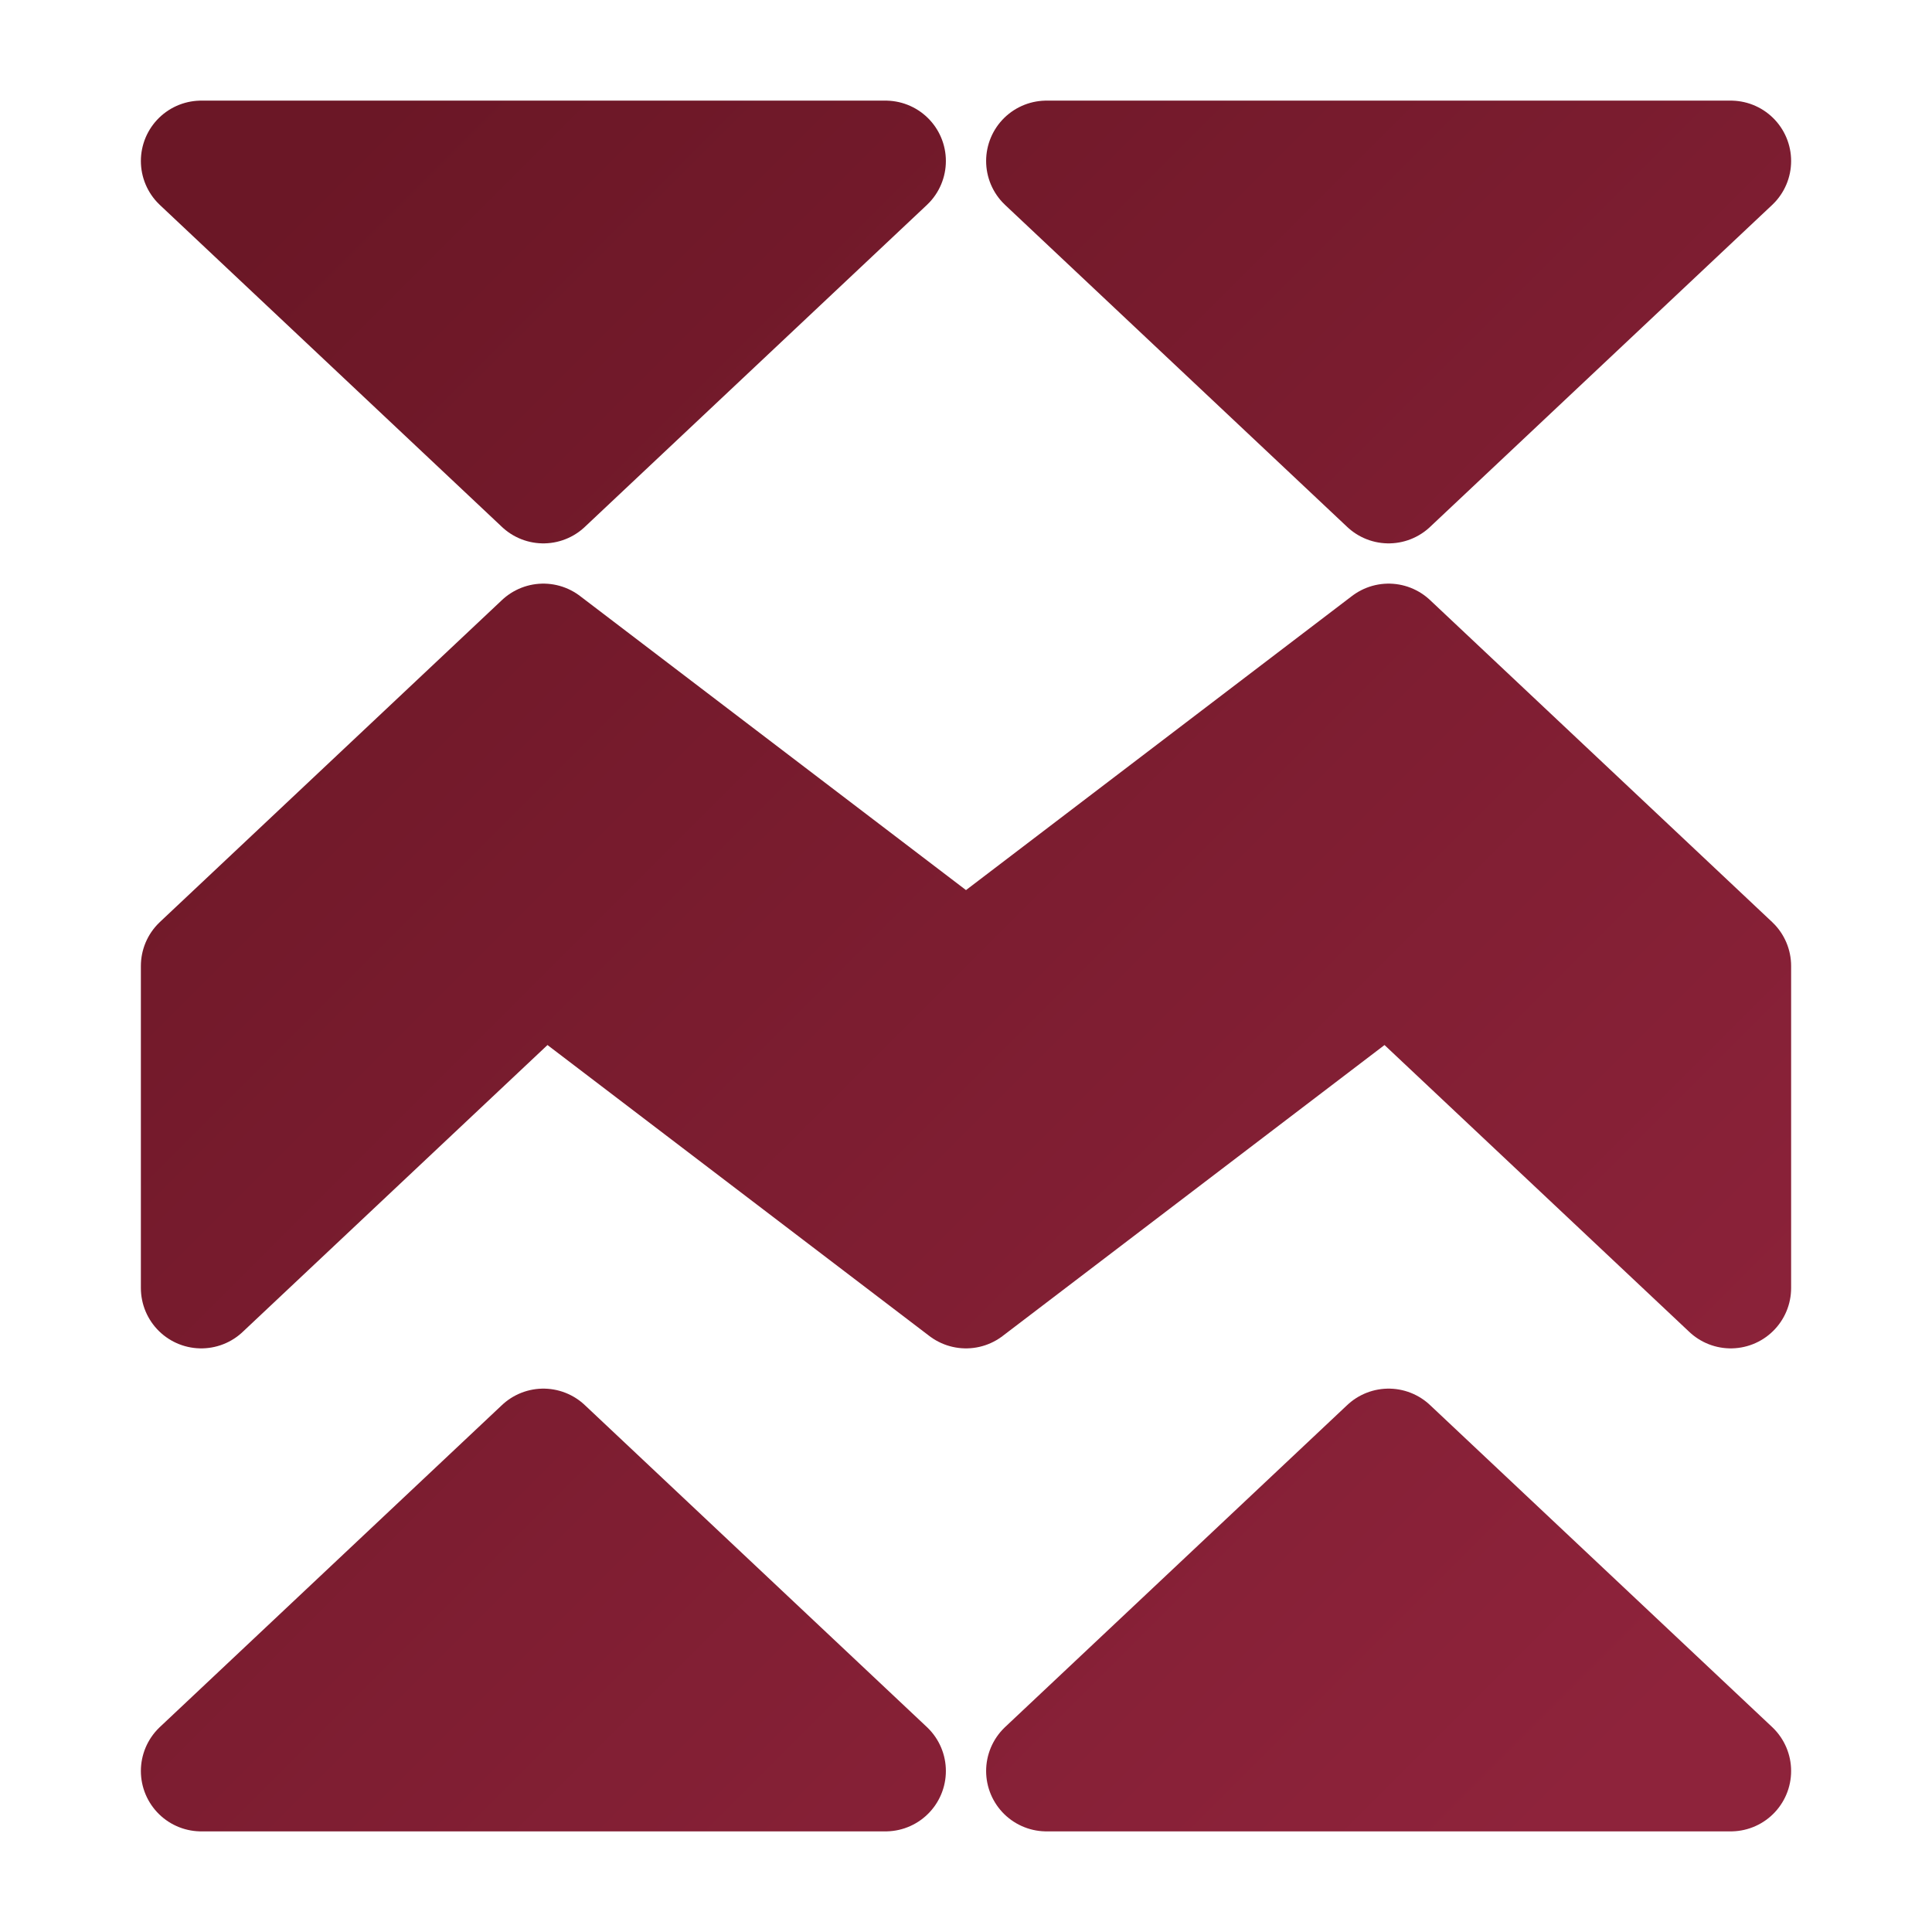
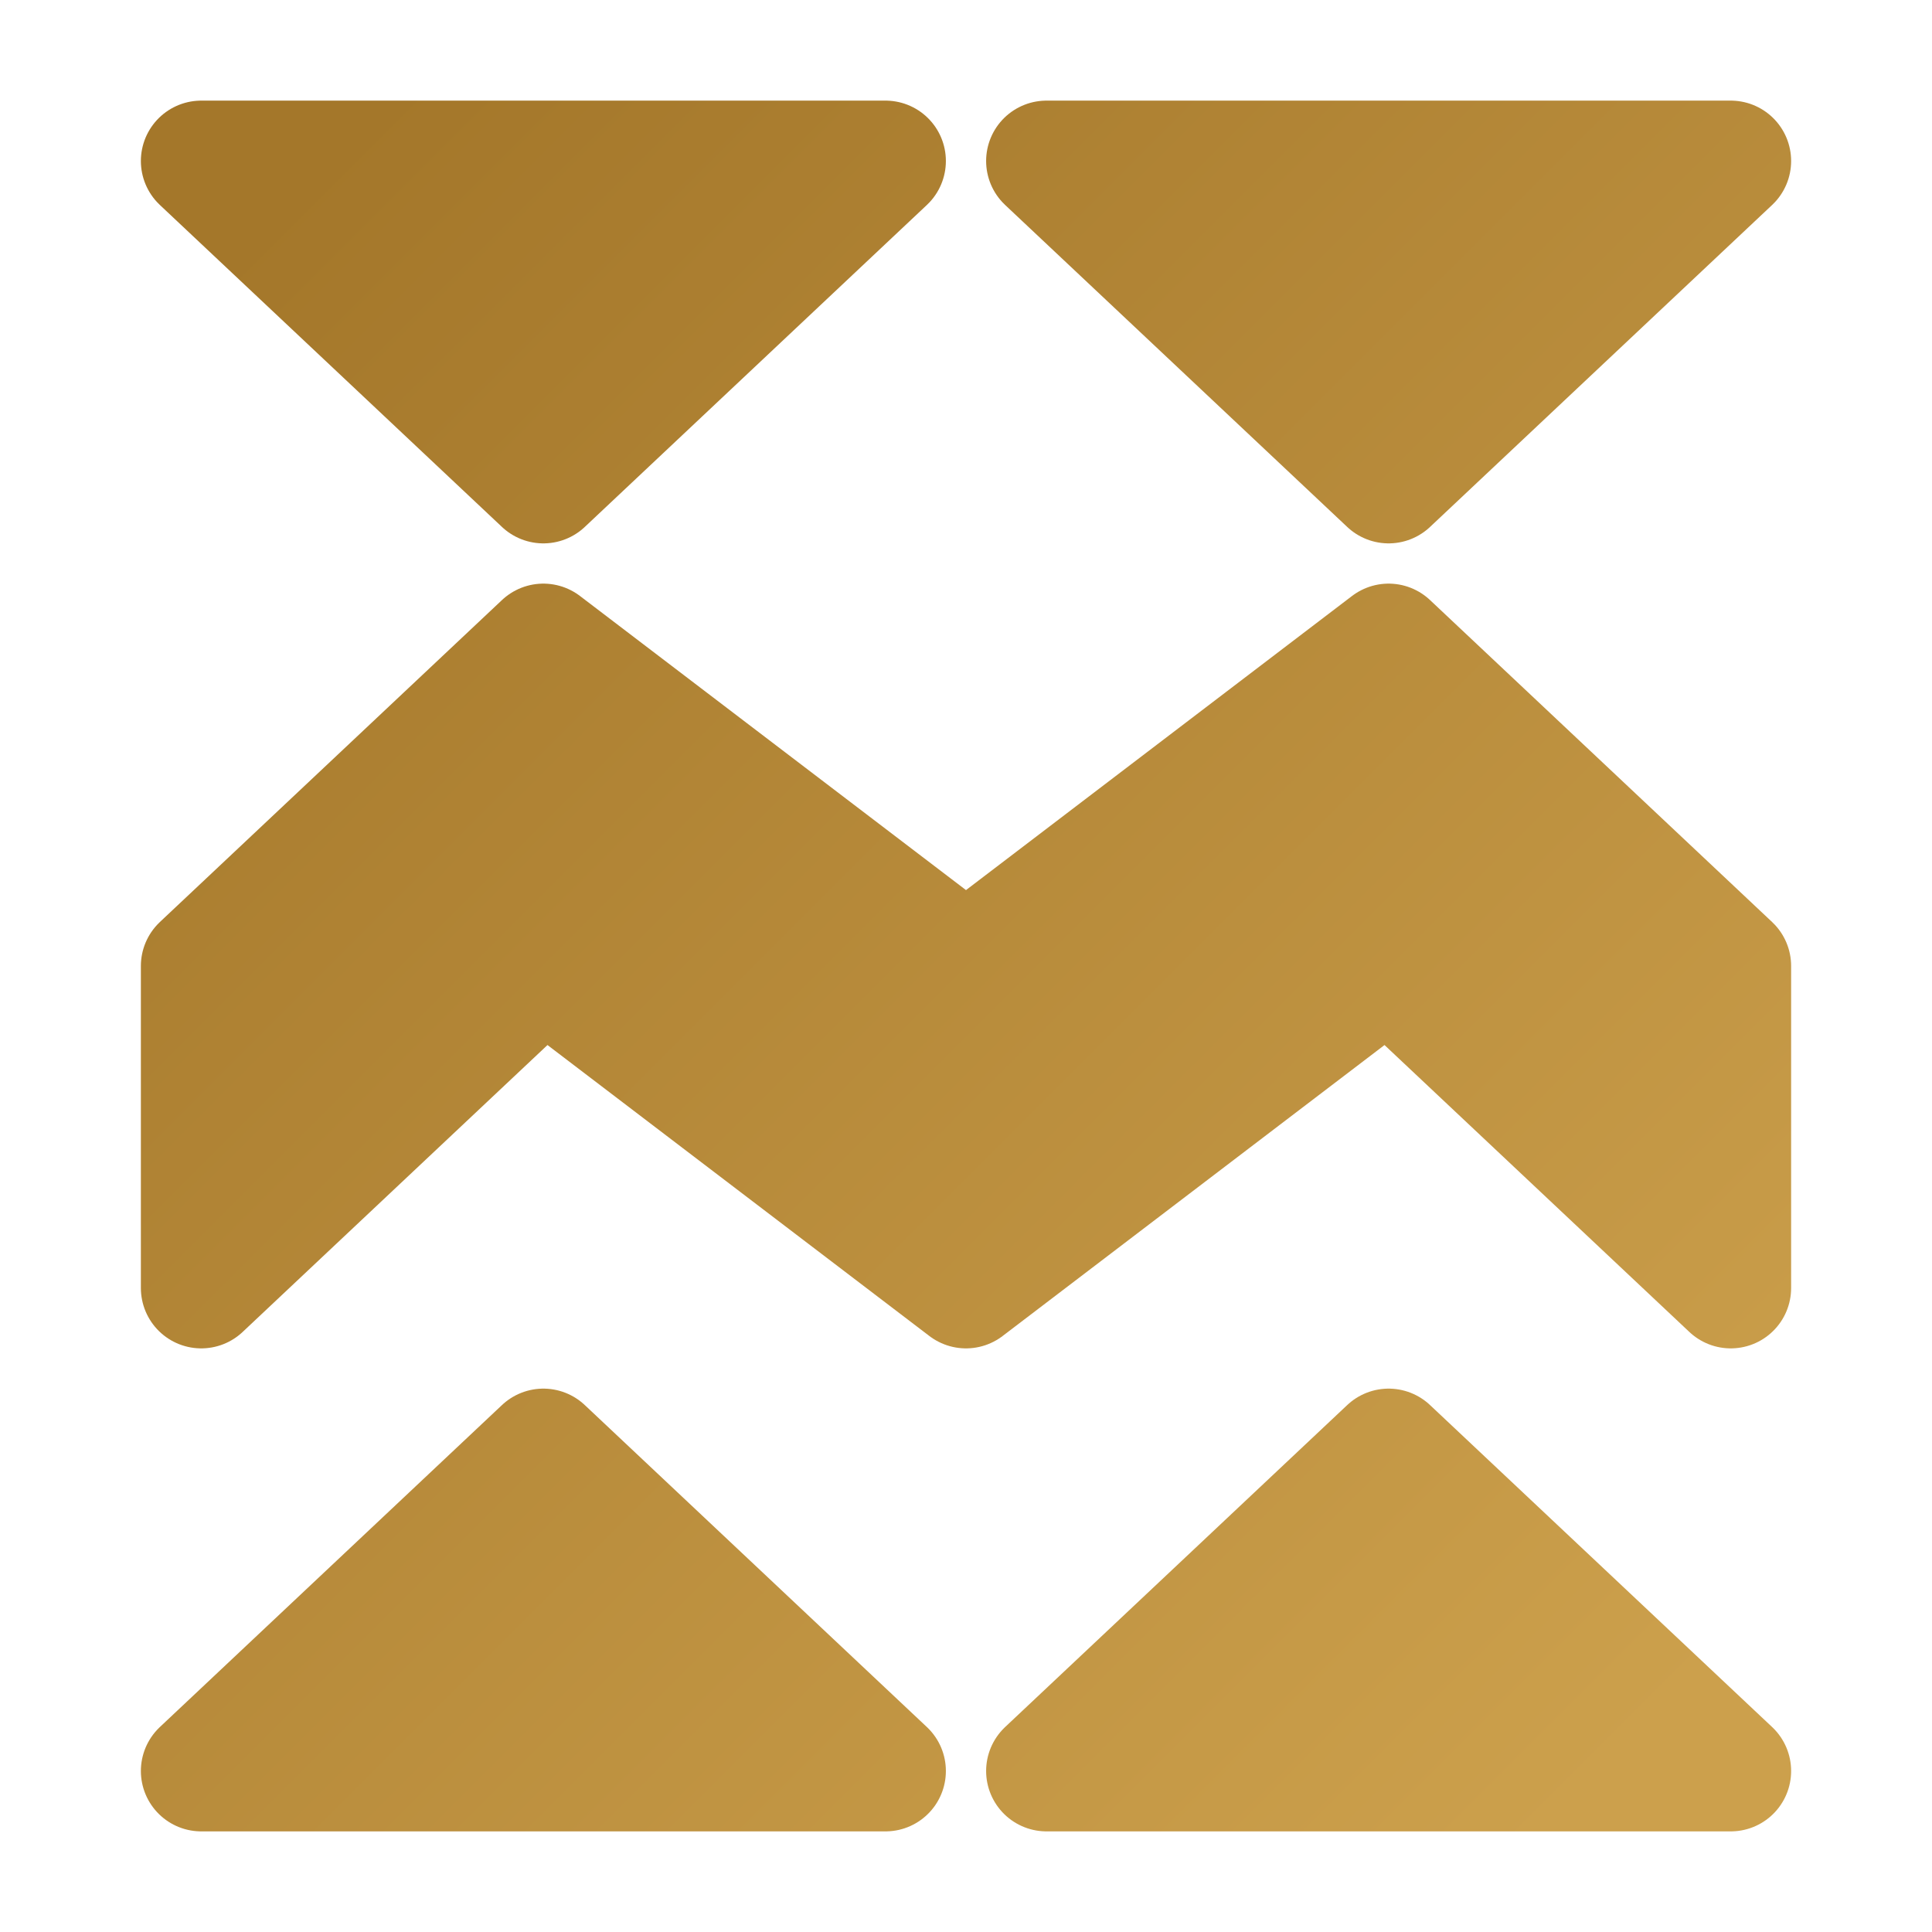
<svg xmlns="http://www.w3.org/2000/svg" viewBox="0 0 24 24" fill="none">
  <path d="M 2.5 2 L 11 2 L 6.75 6 Z" fill="url(#logo-grad)" stroke="url(#logo-grad)" stroke-width="1.5" stroke-linejoin="round" stroke-linecap="round" />
  <path d="M 13 2 L 21.5 2 L 17.25 6 Z" fill="url(#logo-grad)" stroke="url(#logo-grad)" stroke-width="1.5" stroke-linejoin="round" stroke-linecap="round" />
  <path d="M 2.5 12 L 6.75 8 L 12 12 L 17.25 8 L 21.5 12 L 21.5 16 L 17.25 12 L 12 16 L 6.75 12 L 2.5 16 Z" fill="url(#logo-grad)" stroke="url(#logo-grad)" stroke-width="1.5" stroke-linejoin="round" stroke-linecap="round" />
  <path d="M 2.5 22 L 11 22 L 6.75 18 Z" fill="url(#logo-grad)" stroke="url(#logo-grad)" stroke-width="1.5" stroke-linejoin="round" stroke-linecap="round" />
  <path d="M 13 22 L 21.5 22 L 17.25 18 Z" fill="url(#logo-grad)" stroke="url(#logo-grad)" stroke-width="1.5" stroke-linejoin="round" stroke-linecap="round" />
  <defs>
    <linearGradient id="logo-grad" x1="3" y1="3" x2="21" y2="21" gradientUnits="userSpaceOnUse">
-       <stop stop-color="#6B1726" />
-       <stop offset="1" stop-color="#8E233B" />
+       <stop stop-color="#A4772A" />
+       <stop offset="1" stop-color="#CCA04C" />
    </linearGradient>
  </defs>
</svg>
